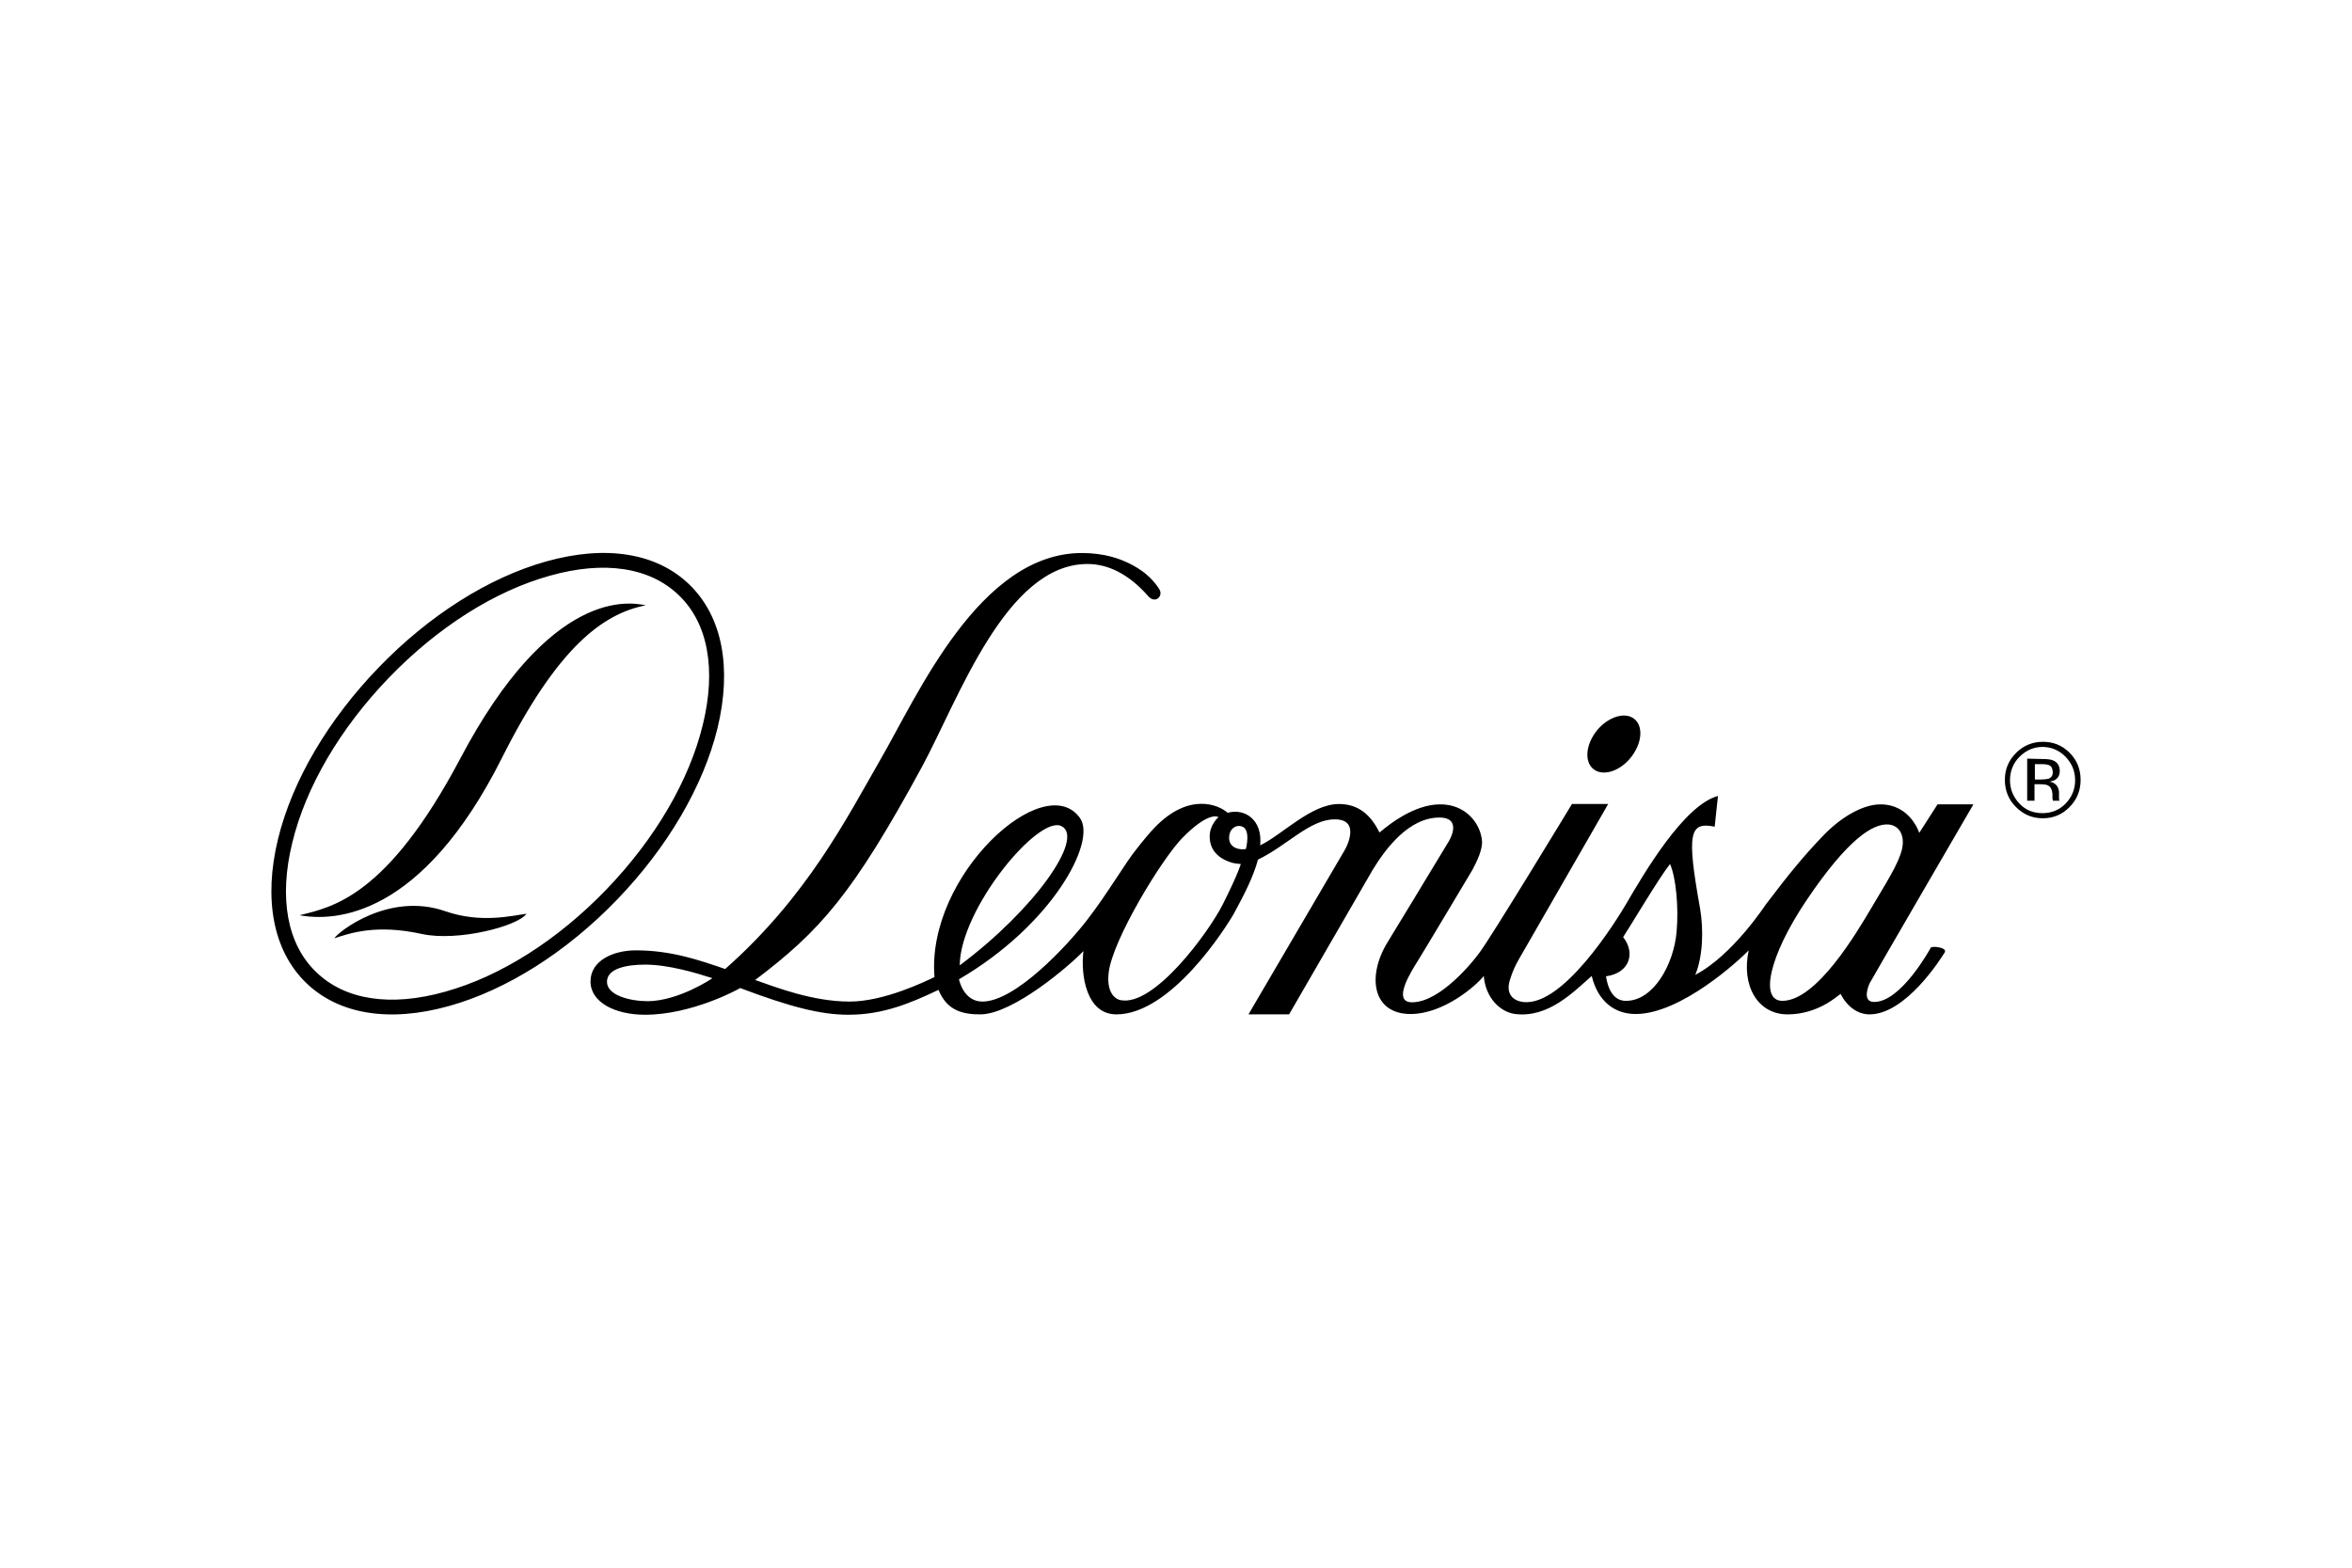
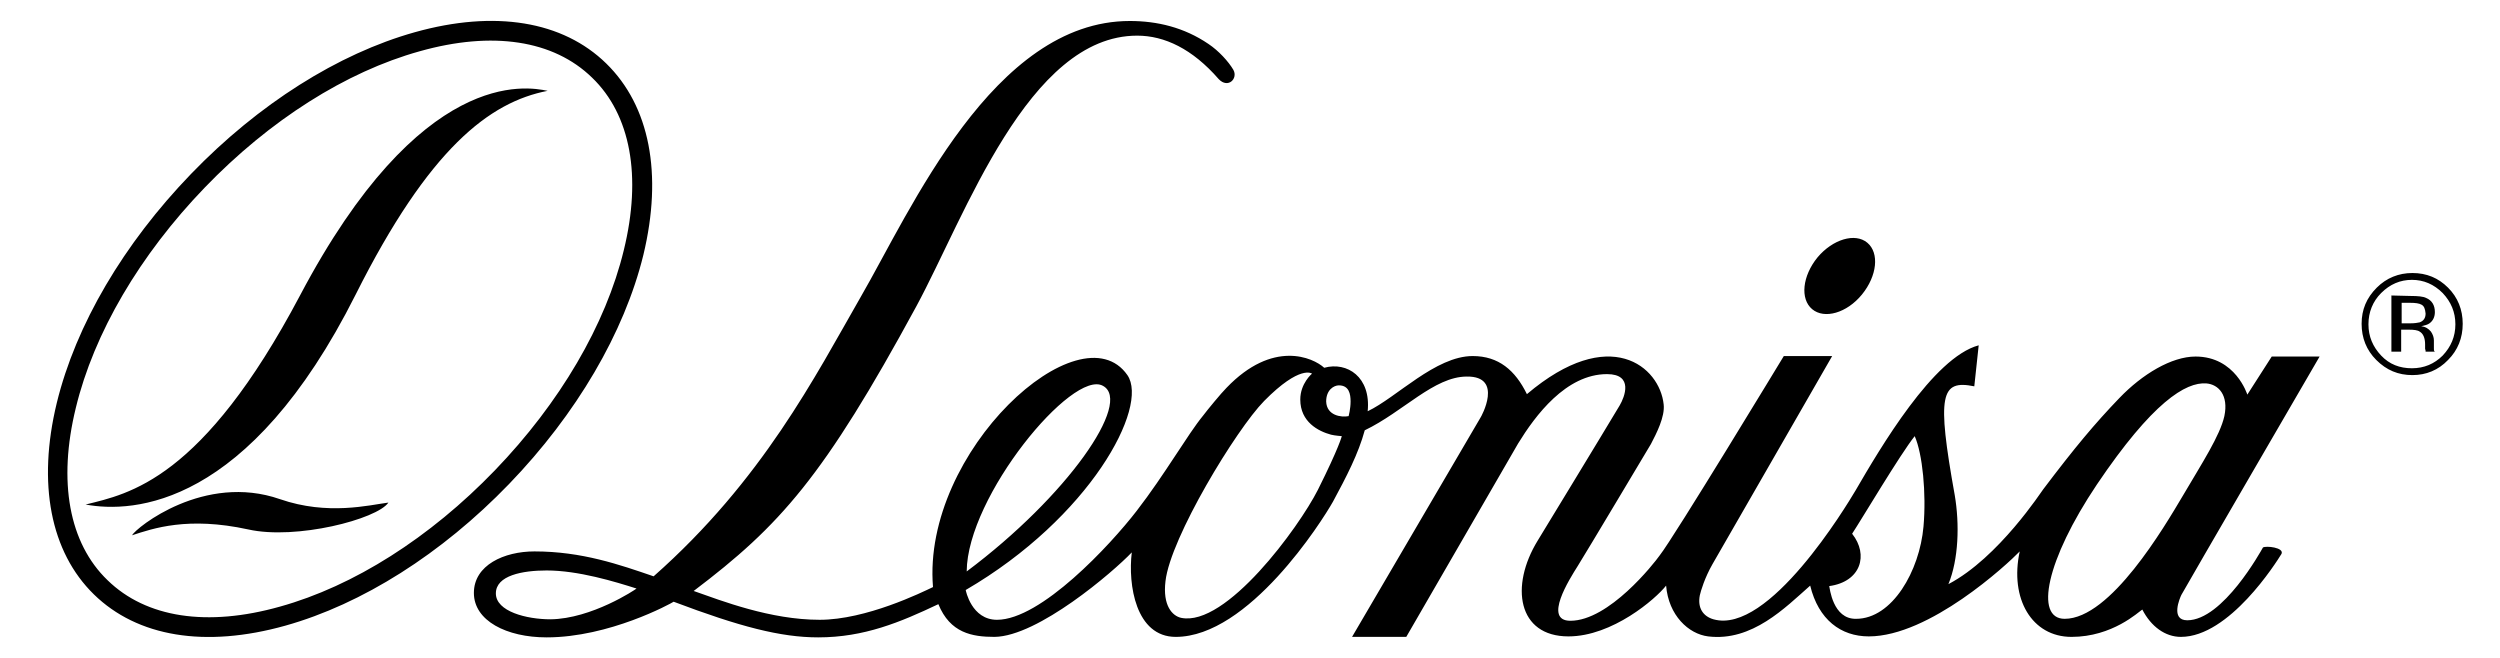
- <svg xmlns="http://www.w3.org/2000/svg" height="800" width="1200" viewBox="-74.161 -31.555 642.726 189.328">
+ <svg xmlns="http://www.w3.org/2000/svg" height="200" width="760" viewBox="-4.19 -4.28 500.6 134.7">
  <path d="M47.505 97.919c9.8 3.4 18.3 1.2 22.2.7-2.3 3.4-18.9 7.7-28.7 5.5-12.4-2.7-19.5-.2-23.8 1.2.9-1.6 14.8-12.8 30.3-7.4zm4.1-41.7c-20 37.8-35 40.6-43.9 42.8 9.7 1.8 33.4.6 55.3-43 15-29.9 27.4-39.4 39.3-41.7-4.3-.9-26-4.9-50.7 41.9zm42.8 38.6c-13.8 14.3-30.1 24.6-45.8 29-16.4 4.6-30.3 2.3-39.2-6.4-8.9-8.7-11.6-22.7-7.6-39.2 3.9-16 13.7-32.6 27.5-46.9 13.8-14.3 30.1-24.6 45.8-29 16.4-4.6 30.3-2.3 39.2 6.4 8.9 8.7 11.6 22.6 7.6 39.2-3.9 15.9-13.7 32.6-27.5 46.9zm-2.9-2.8c13.3-13.8 22.7-29.8 26.4-45.1 3.7-15.1 1.4-27.7-6.5-35.3-7.9-7.7-20.4-9.6-35.3-5.4-15.1 4.2-30.7 14.1-44 27.9-13.3 13.8-22.7 29.8-26.4 45.1-3.7 15.1-1.4 27.7 6.5 35.3 7.9 7.7 20.4 9.6 35.3 5.4 15.1-4.2 30.7-14.1 44-27.9zm365.8 17.1c-1.1 1.8-10.7 17-20.6 17-3.2 0-6.1-2.1-7.9-5.6-.8.5-6.1 5.6-14.5 5.6-8.1 0-12.7-7.8-10.6-17.5-2.6 2.7-18.5 17.4-30.9 17.4-5.7 0-10.3-3.4-12-10.4-5.1 4.5-11.9 11.5-20.9 10.4-4-.5-8.1-4.3-8.6-10.4-2.1 2.7-11 10.4-20 10.4-10.4 0-12-10.3-6.3-19.6 0 0 13.1-21.5 16.8-27.7 1-1.7 2.9-6.4-2.6-6.4-8.4 0-14.7 8.5-18.2 14.2l-22.9 39.6h-11.1l26.3-44.9c.1-.1 4.8-8.5-2.8-8.4-6.7 0-13 7.2-20.9 11-1.3 4.8-3.8 9.6-6.5 14.6-2.3 4.1-17.3 27.7-32.2 27.7-8.2 0-9.8-10.7-9-17.3-3.8 4-19.2 17.2-28.1 17.3-4.6 0-9.1-.8-11.5-6.7-7.8 3.7-15.2 6.8-24.6 6.8-7.7 0-16.1-2.2-29.6-7.3-.6.4-13.2 7.3-26 7.3-8.2 0-14.9-3.4-14.9-9.1 0-5.7 6.2-8.5 12.4-8.5 9.7 0 17.4 2.7 24.4 5.1 22.3-19.7 33.1-41 42.4-57.2 10.2-17.6 27.1-56.5 55.1-56.5 5.6 0 11.1 1.3 16.1 4.7 2.1 1.4 4.1 3.6 5.1 5.3 1 1.8-1.1 3.9-3 1.9-5.4-6.2-11.1-8.9-16.7-8.9-22.3 0-35.2 36.9-45.2 55.4-19 35-27.9 44.9-45.6 58.3 5.7 2 15.7 5.9 25.8 5.9 9.5 0 20.9-5.6 23.2-6.7-2.3-27.9 30.2-57.2 39.8-43.4 4.5 6.5-7.7 29.2-33.1 44 0 .1 1.2 6.1 6.4 6.1 9 0 23.2-15.3 28.6-22.3 5.8-7.5 10.4-15.6 13.6-19.5.9-1.2 3.7-4.6 4.8-5.7 9.5-9.9 17.7-6.2 20-4.1 4.7-1.3 9.6 1.9 8.9 8.9 5.9-2.8 13.9-11.3 21.5-11.3 5.3 0 8.7 2.9 11.1 7.8 17-14.4 27.2-5.6 28 2.1.3 2.5-1.5 6-2.6 8.1 0 0-13.3 22.3-15 25-1.7 2.7-7.1 11.2-1.5 11.2 7.9 0 17.1-11.7 18.3-13.4 2.8-3.5 25.4-40.8 25.4-40.8h9.9l-24.5 42.6c-1.6 2.8-2.4 5.5-2.6 6.4-.5 2.6.7 4.3 2.8 4.9 11.3 3.2 27.2-23.2 29.1-26.4 5-8.6 15.9-27.2 25.2-29.7l-.9 8.4c-6.9-1.4-7.7 1.7-4 22.3 1 5.9.8 13.1-1.3 18.2 10.3-5.4 19.2-19.2 19.4-19.4 6.5-8.6 10.6-13.5 15.6-18.7 4.7-4.9 10.7-8.5 15.6-8.5 8.2 0 10.6 7.8 10.6 7.8l5-7.8h9.8s-27.5 47.3-28.3 48.8c-.3.6-2.3 5.2 1.2 5.2 7.3 0 15.1-14.2 15.5-14.9.6-.4 4.4 0 3.8 1.3zm-269.2 3.6c20.6-15.4 34-34.7 27.9-38-6.2-3.5-27.8 22.6-27.9 38zm-67.6 3.5c-4.4-1.4-11.9-3.7-18.4-3.7-4.9 0-10.4 1-10.4 4.7s6.3 5.3 11.2 5.3c8.4-.1 17.4-6.1 17.6-6.3zm144.4-31.2s-1.4-.1-2.2-.3c-2.6-.7-6.3-2.6-6.3-7.2 0-3.3 2.4-5.3 2.4-5.3s-2.4-1.9-9.8 5.6c-5.7 5.8-19.2 28-20.2 36.9-.6 5 1.4 7.1 3.2 7.5 9.2 1.9 24.1-18.5 28-26.2 4.4-8.8 4.9-11 4.9-11zm1.8-7.1c0-1.5-.3-3.3-2.4-3.3-1 0-2.6.9-2.6 3.3.1 2.9 3.1 3.3 4.6 3 0 0 .4-1.5.4-3zm115.5 7.1c-2.9 3.6-11.1 17.4-12.7 19.8-.1.1-.1.2-.1.2 3.4 4.3 1.8 9.8-4.7 10.7.1.3.7 6.8 5.5 6.7 7.4 0 13-9.8 13.8-18.9.6-6.8-.2-14.9-1.8-18.5zm54.9 12.2c4-6.8 7.6-12.3 8.5-16.3.9-4.3-1.2-6.5-3.7-6.7-4.2-.3-11 3.8-22.4 20.7-10.4 15.5-12.8 27.5-6.6 27.5 9.4 0 20.4-18.8 24.2-25.2zm-74.8-48.8c-3.1 3.8-3.6 8.5-1.1 10.6 2.5 2.1 7.1.8 10.2-3 3.1-3.8 3.6-8.5 1.1-10.6-2.5-2.1-7.1-.7-10.2 3zm115.4 7.3c-1.7 1.7-2.6 3.9-2.6 6.4 0 2.5.9 4.6 2.6 6.4 1.7 1.8 3.8 2.6 6.3 2.6s4.6-.9 6.3-2.6c1.7-1.8 2.6-3.9 2.6-6.4 0-2.5-.9-4.6-2.6-6.4-1.8-1.8-3.9-2.7-6.3-2.7s-4.5.9-6.3 2.7zm13.7 13.7c-2 2.1-4.5 3.1-7.3 3.1-2.9 0-5.3-1-7.4-3.1-2-2-3-4.5-3-7.4 0-2.9 1-5.3 3.1-7.4 2-2 4.5-3 7.3-3 2.9 0 5.3 1 7.3 3s3 4.5 3 7.4c0 2.9-1 5.4-3 7.4zm-5.4-11.3c-.5-.3-1.3-.4-2.4-.4h-1.7v4.2h1.8c.8 0 1.5-.1 1.9-.2.8-.3 1.2-.9 1.2-1.8-.1-1-.3-1.5-.8-1.8zm-2.2-1.8c1.4 0 2.5.1 3.1.4 1.2.5 1.8 1.5 1.8 2.9 0 1-.4 1.8-1.1 2.3-.4.3-.9.4-1.7.6.9.1 1.5.5 2 1.1.4.6.6 1.2.6 1.8v1.6c0 .3 0 .5.1.6l.1.1h-1.9v-.2l-.1-.4v-.9c0-1.3-.4-2.2-1.1-2.6-.4-.3-1.2-.4-2.2-.4h-1.6v4.5h-2v-11.5z" />
</svg>
